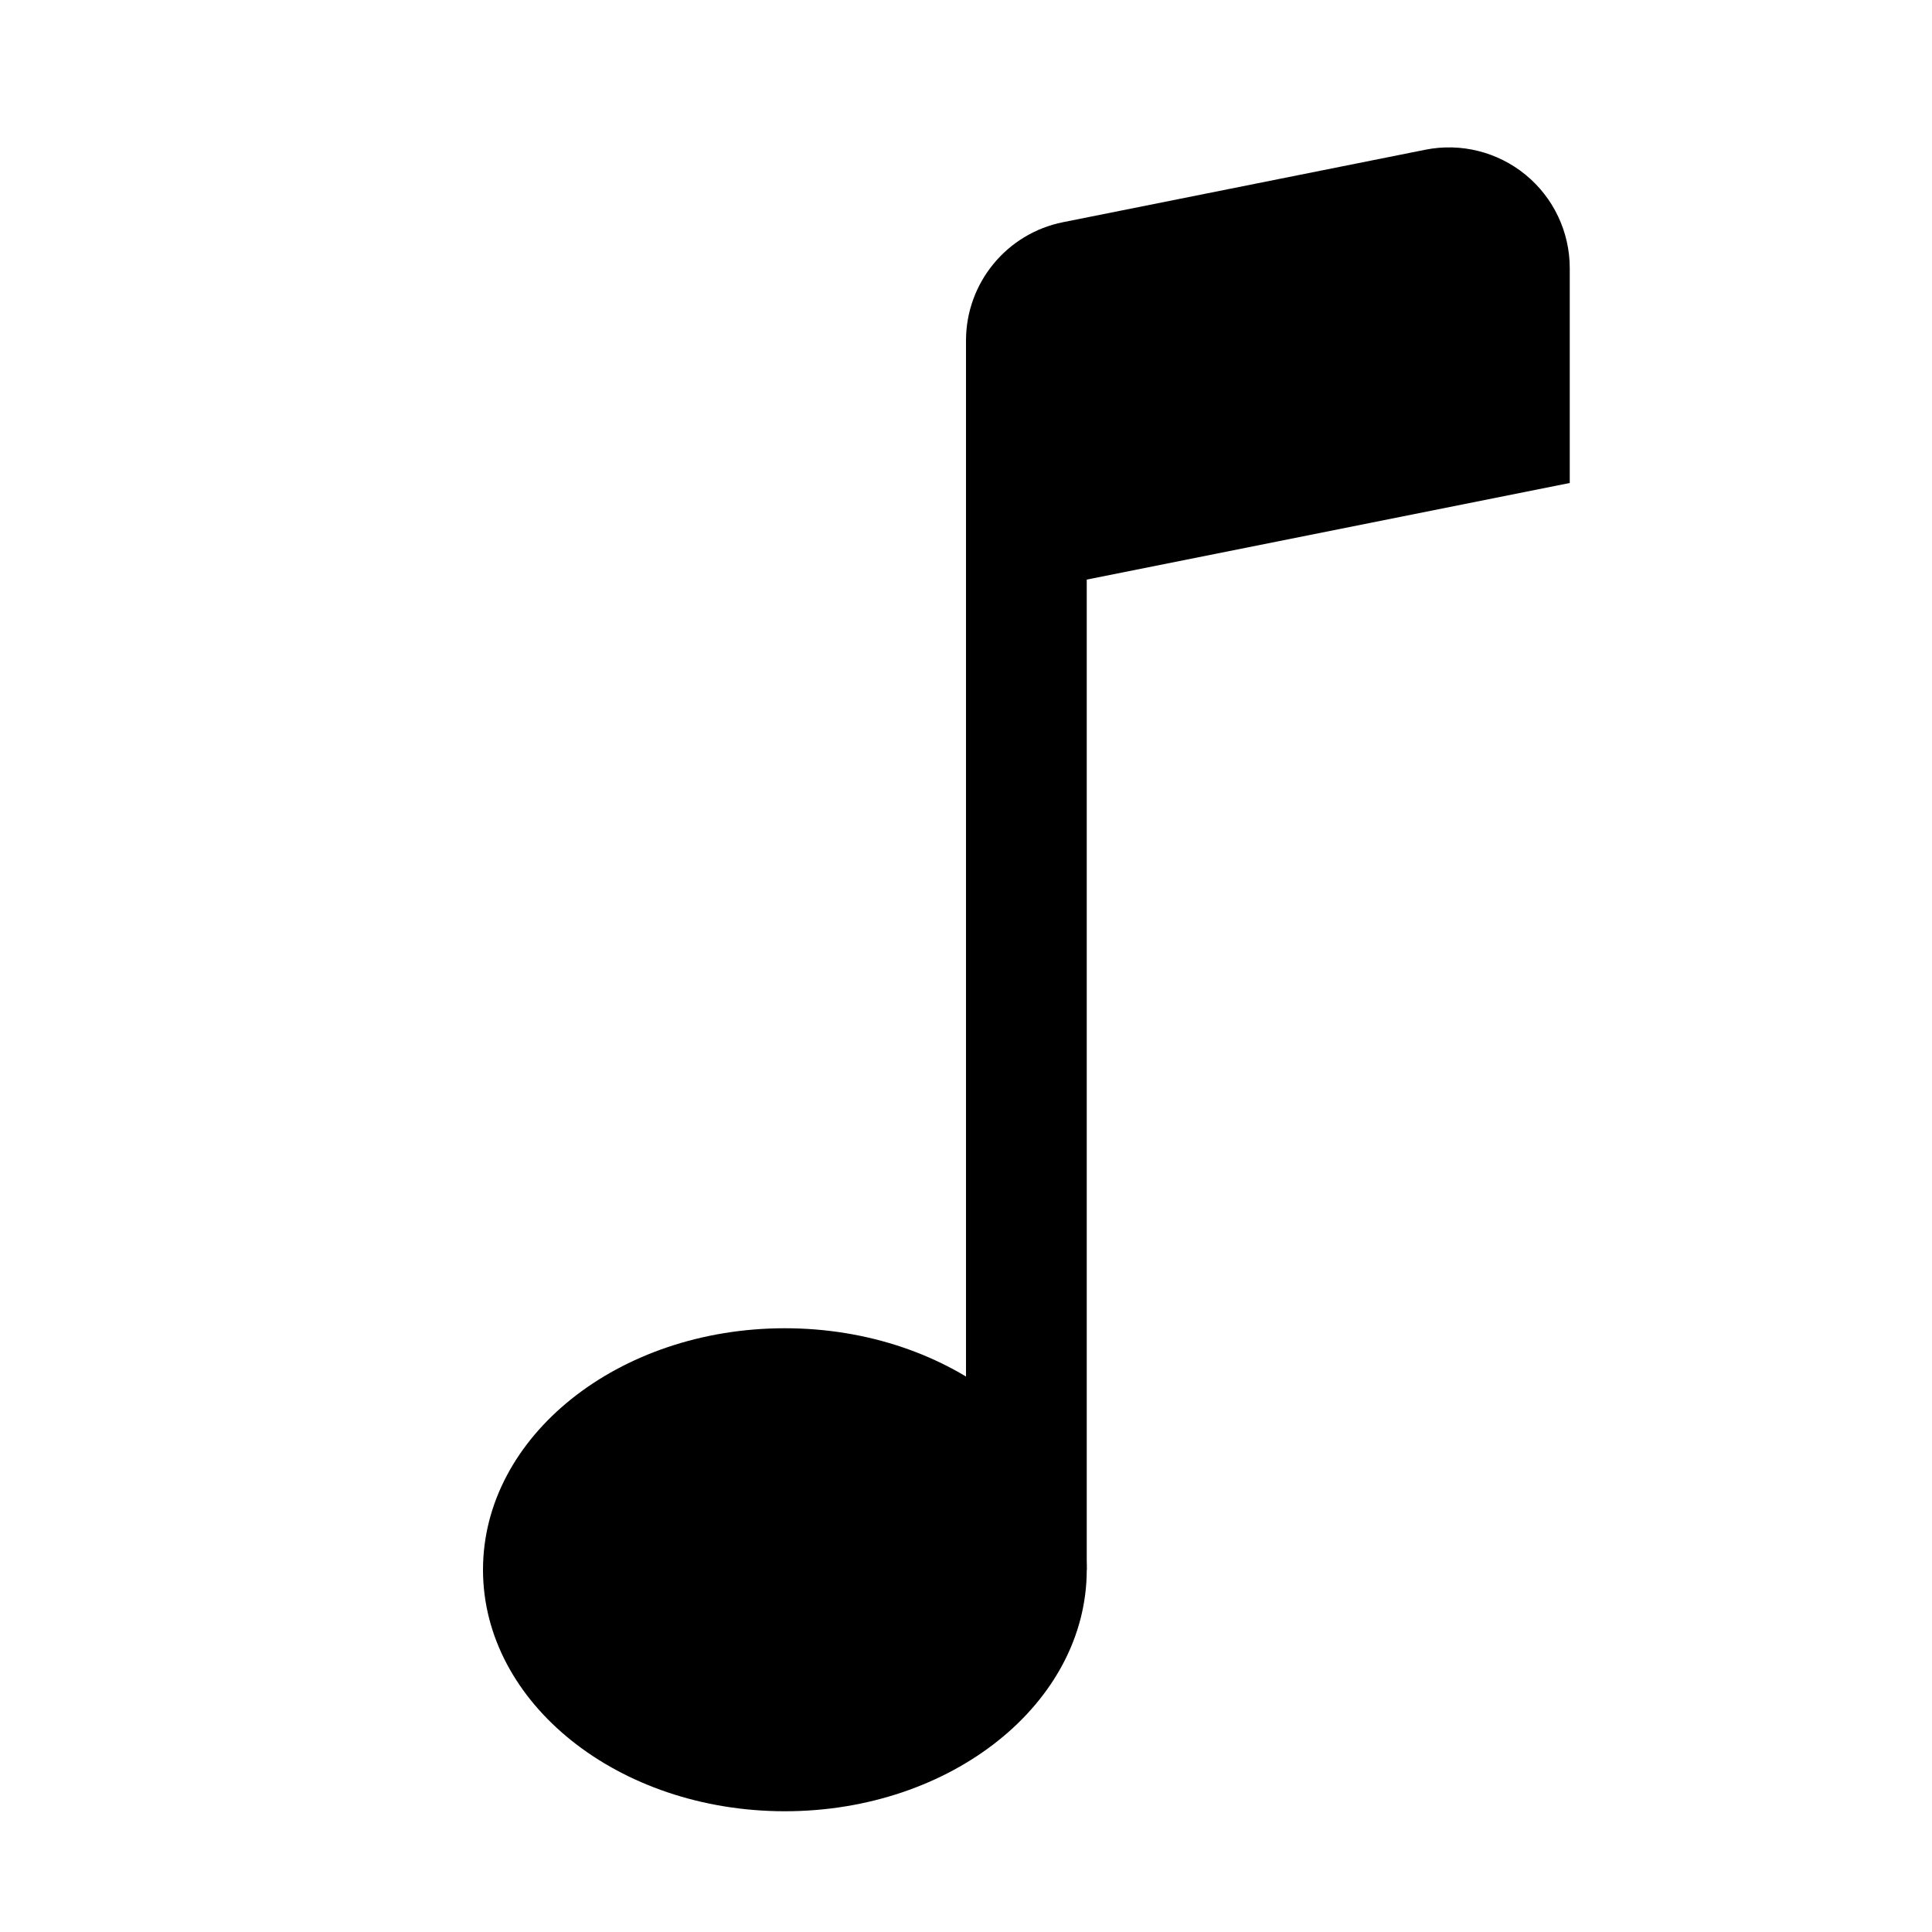
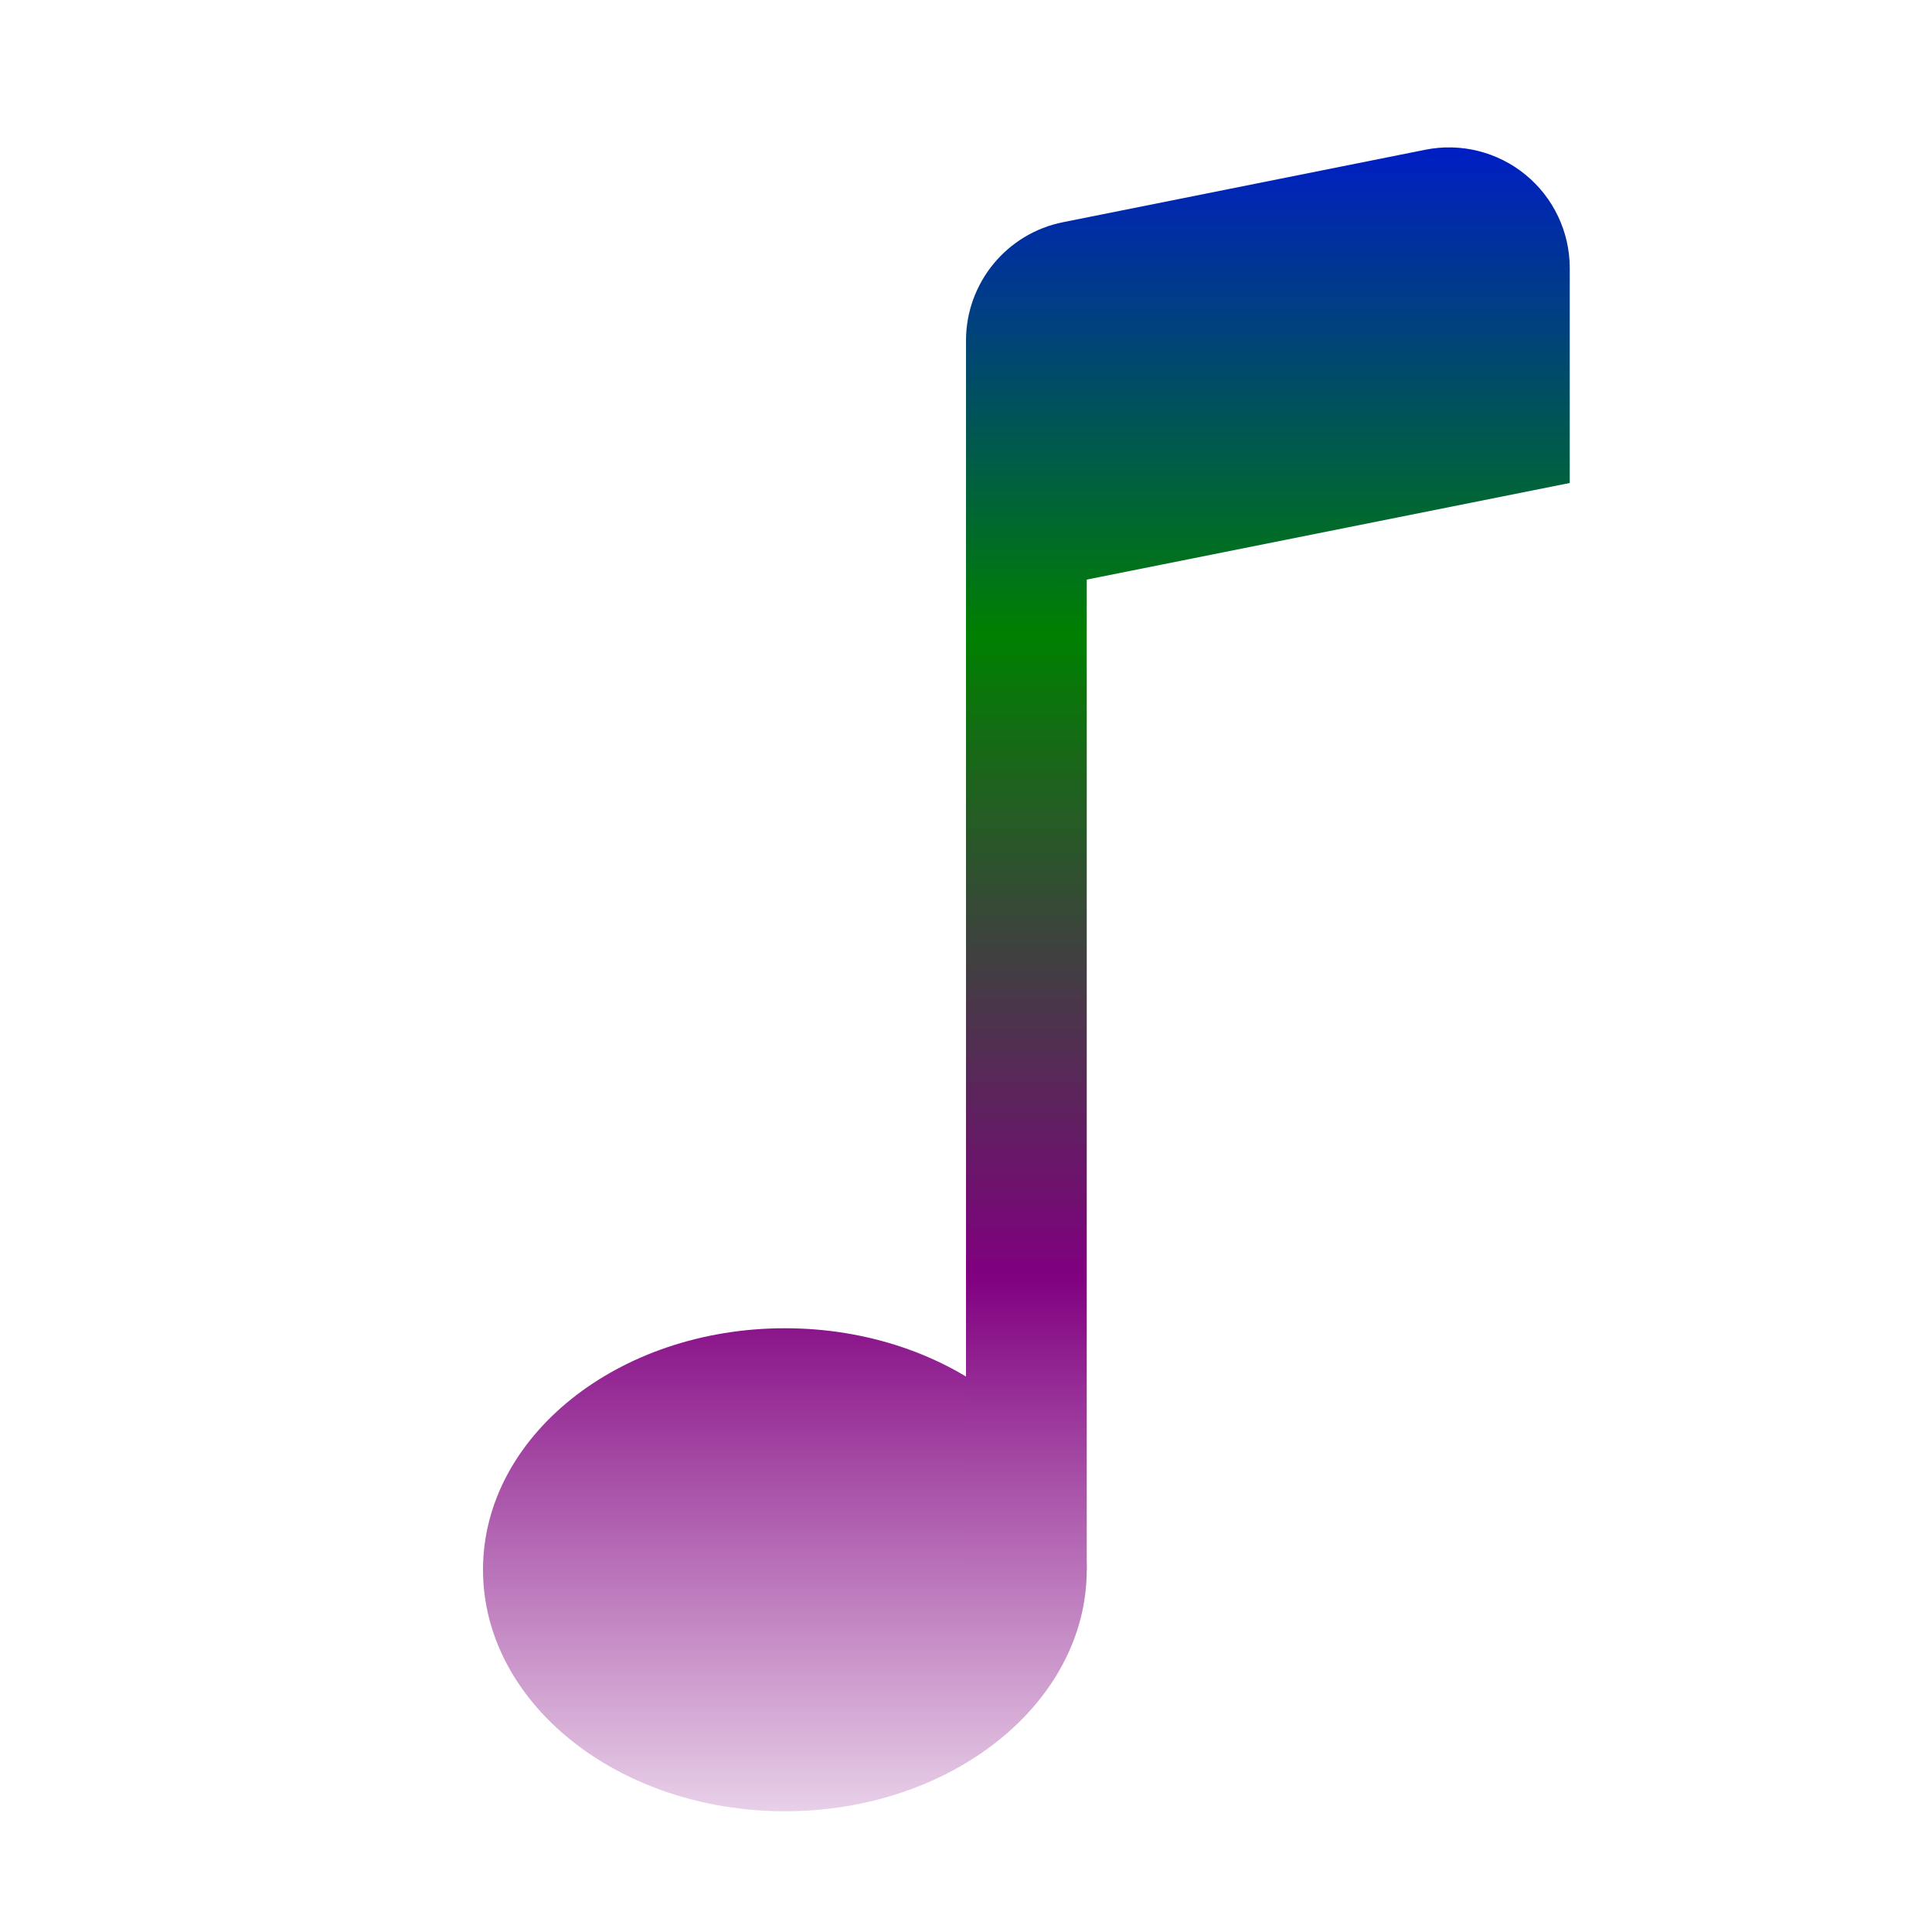
<svg xmlns="http://www.w3.org/2000/svg" width="16" height="16" fill="currentColor" class="bi bi-music-note" viewBox="0 0 16 16">
-   <path d="M9 13c0 1.105-1.12 2-2.5 2S4 14.105 4 13s1.12-2 2.5-2 2.5.895 2.5 2z" />
-   <path fill-rule="evenodd" d="M9 3v10H8V3h1z" />
-   <path d="M8 2.82a1 1 0 0 1 .804-.98l3-.6A1 1 0 0 1 13 2.22V4L8 5V2.82z" />
+   <defs>
+     <linearGradient id="rainbow" x1="0" x2="0" y1="0" y2="100%" gradientUnits="userSpaceOnUse">
+       <stop stop-color="blue" offset="0%" />
+       <stop stop-color="green" offset="33%" />
+       <stop stop-color="purple" offset="66%" />
+       <stop stop-color="white" offset="100%" />
+     </linearGradient>
+   </defs>
+   <g fill="url(#rainbow)">
+     <path d="M9 13c0 1.105-1.12 2-2.5 2S4 14.105 4 13s1.12-2 2.5-2 2.5.895 2.5 2z" />
+     <path fill-rule="evenodd" d="M9 3v10H8V3h1z" />
+     <path d="M8 2.82a1 1 0 0 1 .804-.98l3-.6A1 1 0 0 1 13 2.22V4L8 5V2.82z" />
+   </g>
</svg>
